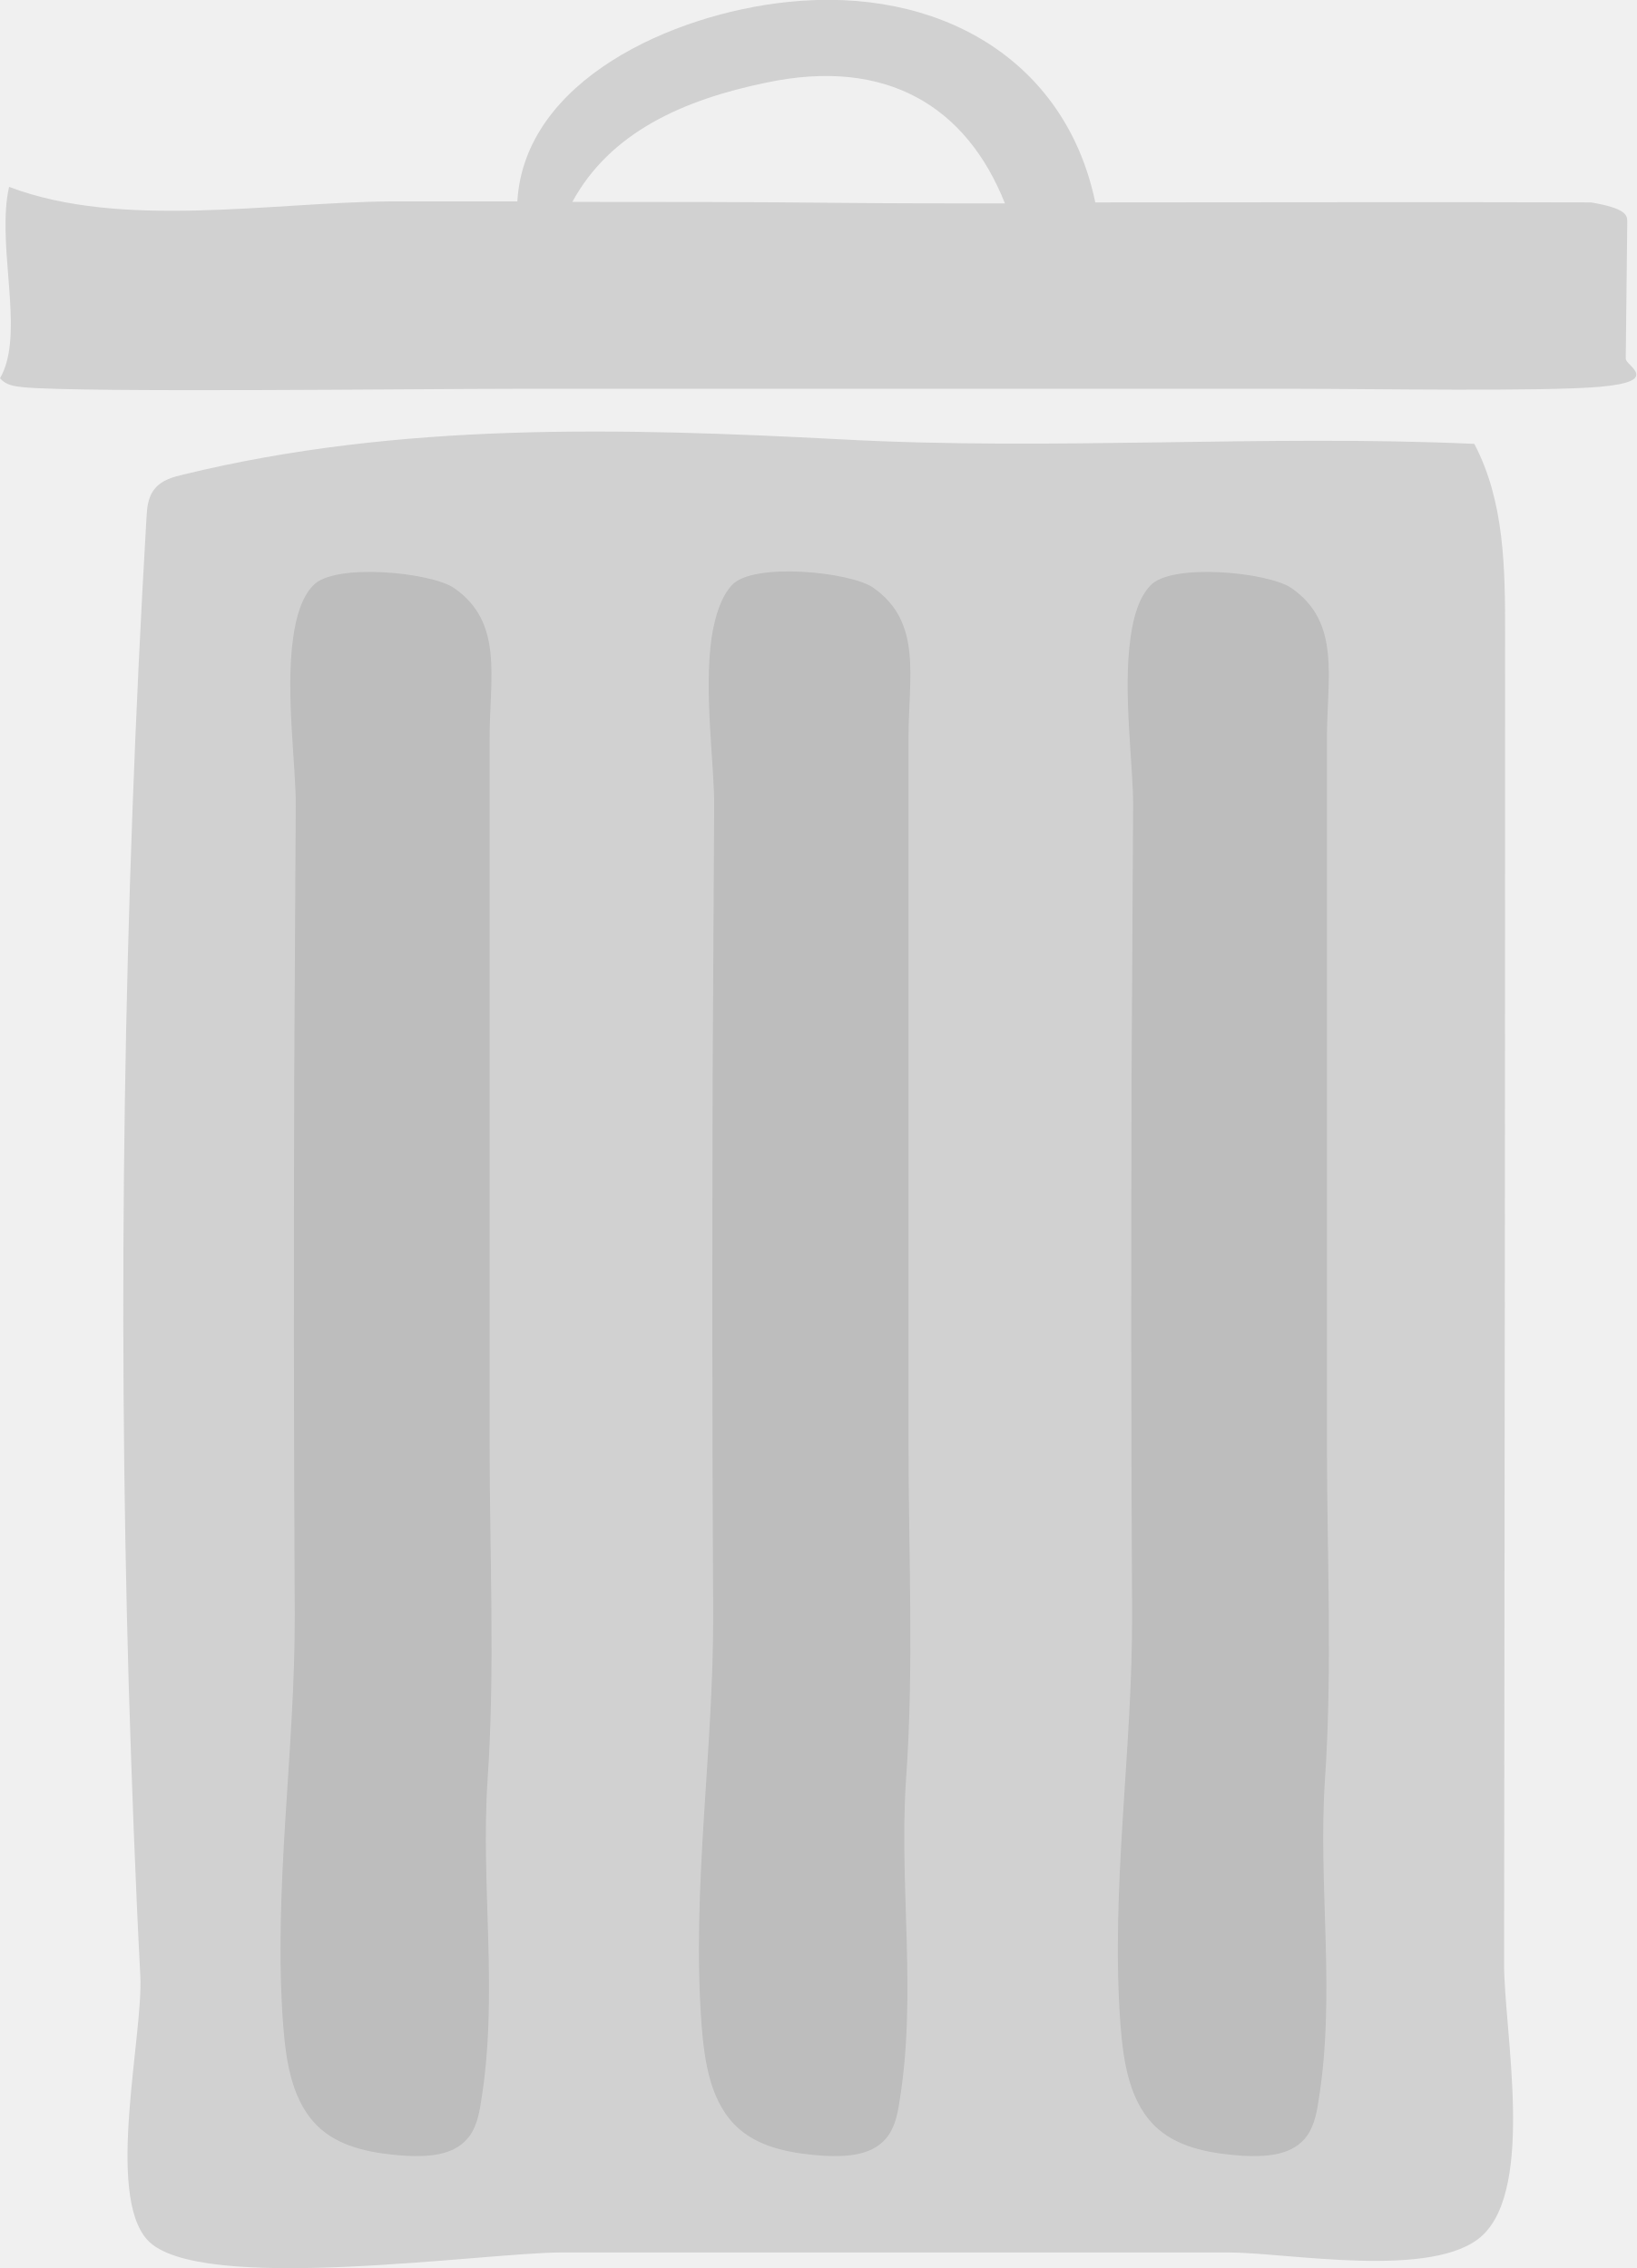
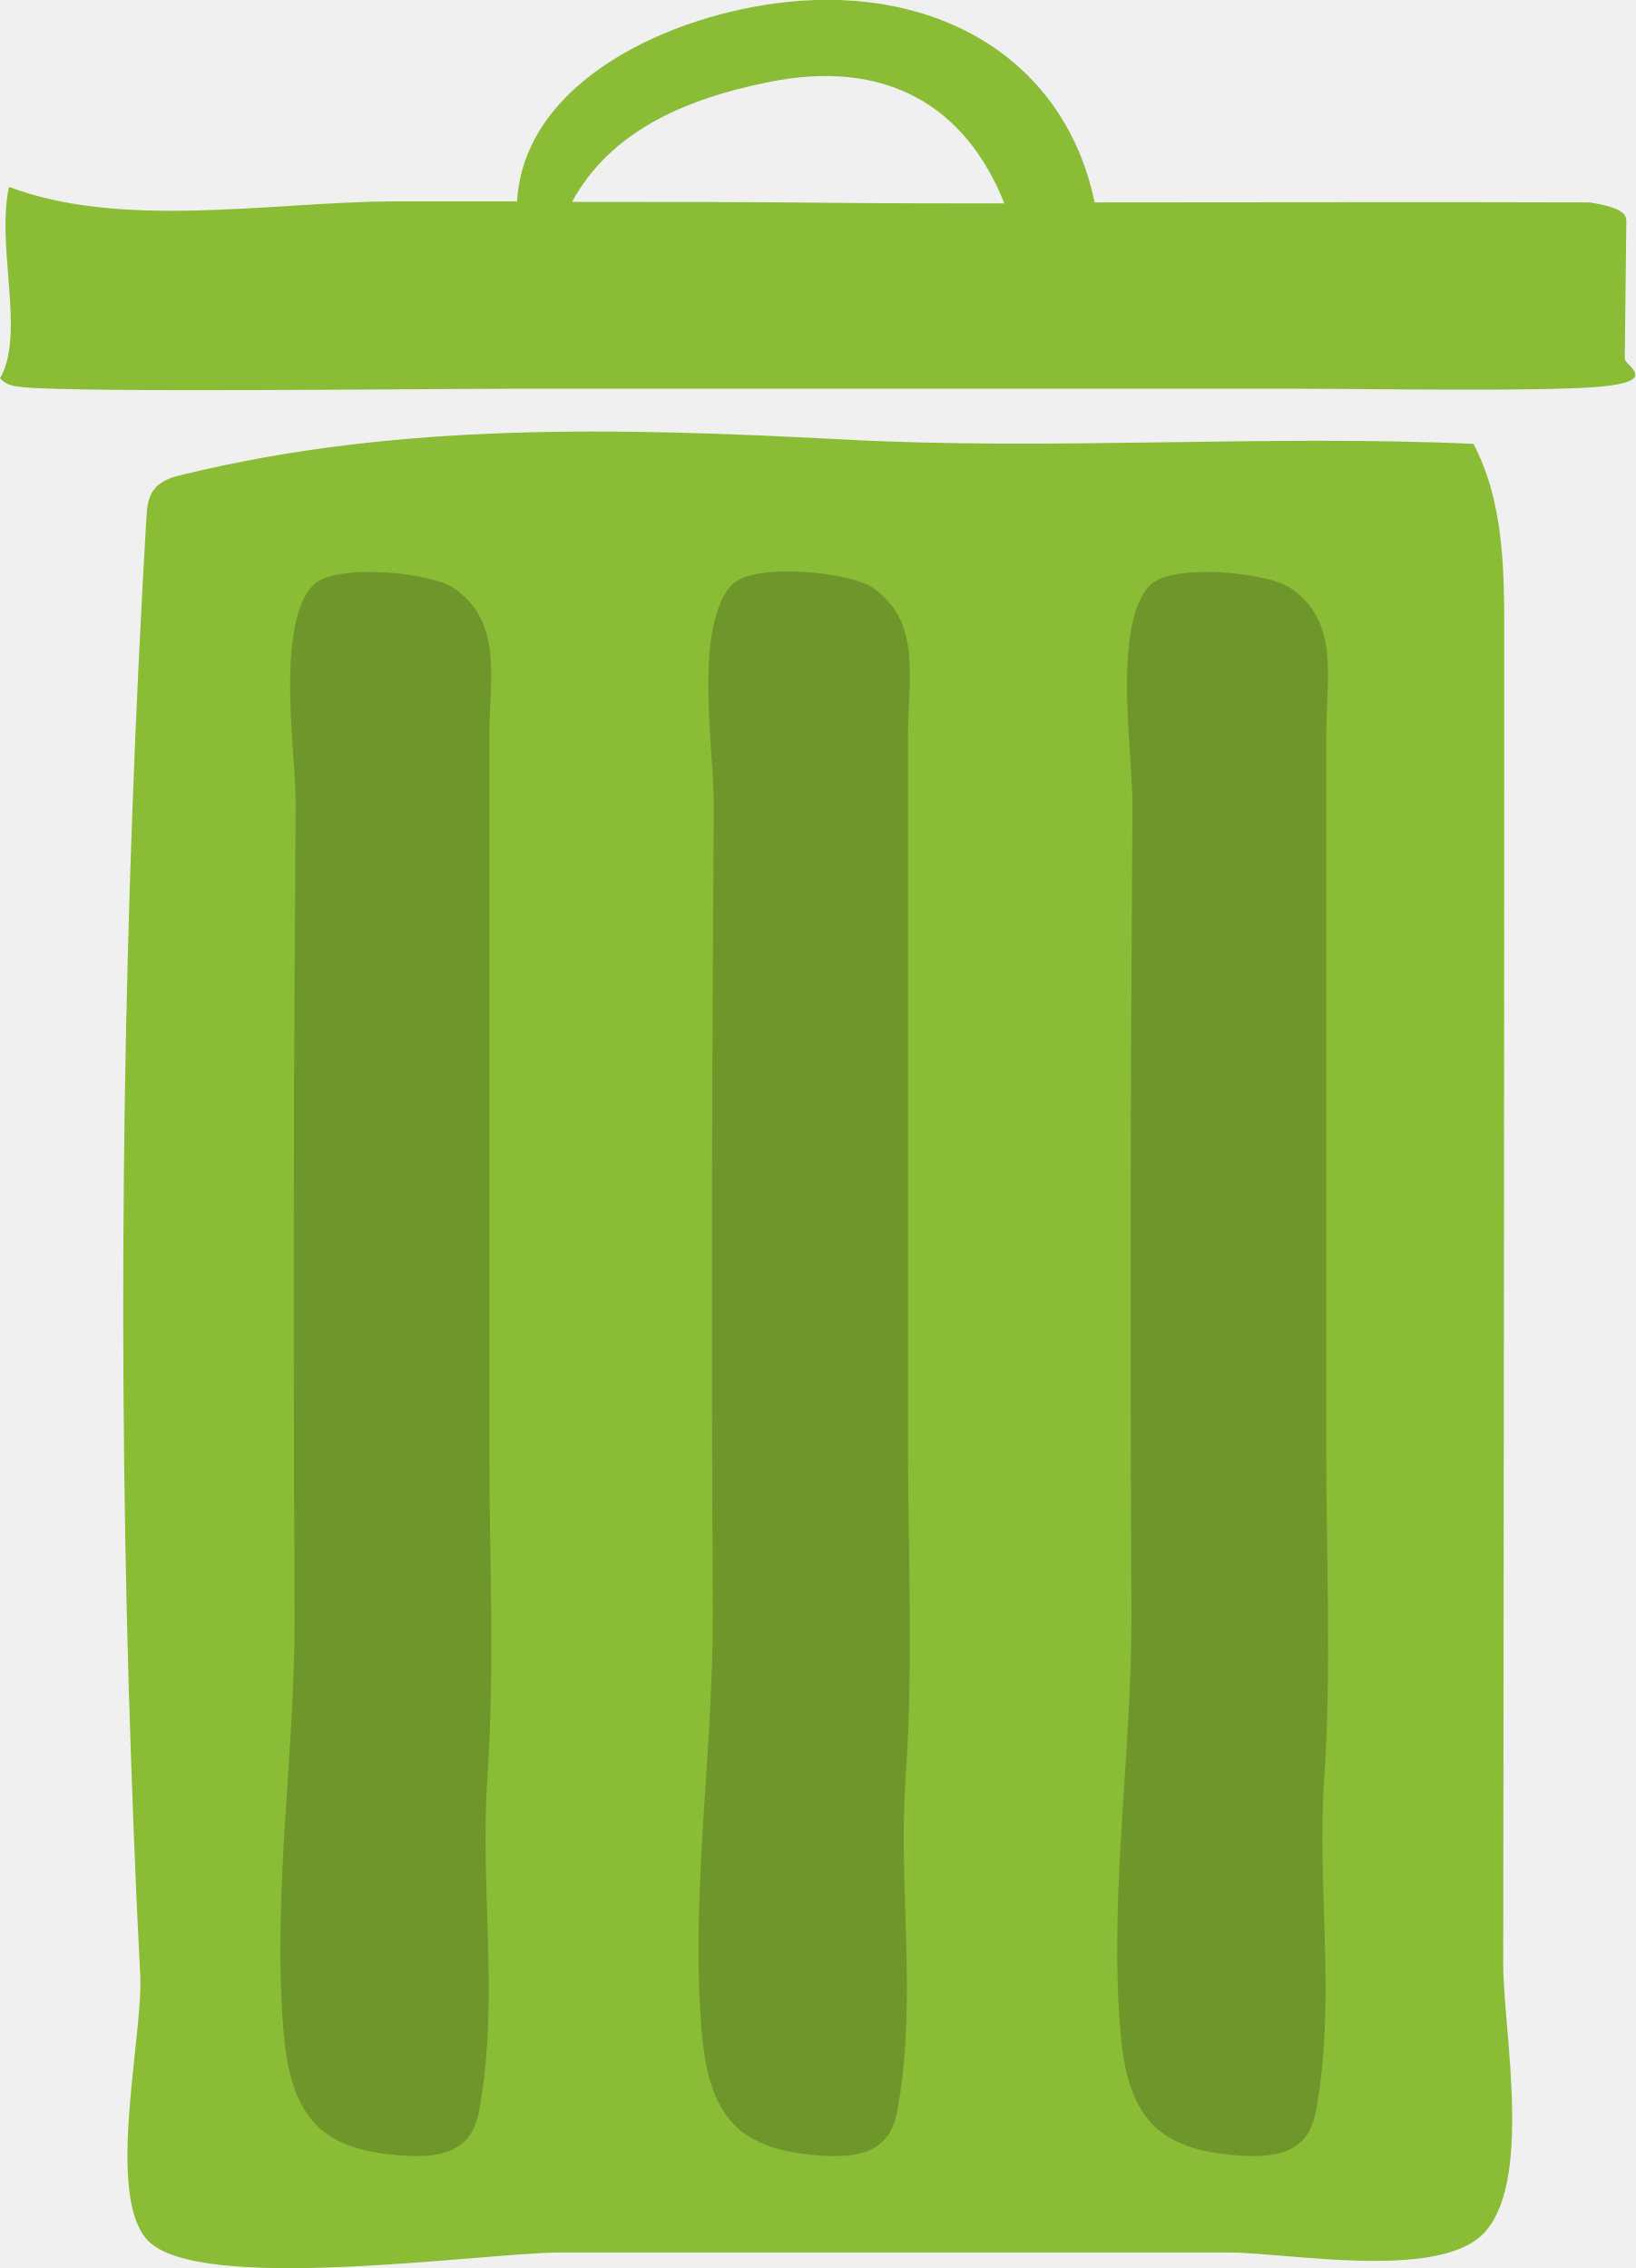
- <svg xmlns="http://www.w3.org/2000/svg" width="44" height="61" viewBox="0 0 44 61" fill="none">
-   <g clip-path="url(#clip0_480_4572)">
-     <path d="M3.949 13.785C3.949 13.852 3.936 13.906 3.936 13.973C3.325 24.403 3.162 34.873 3.461 45.315C3.542 47.929 3.637 50.544 3.773 53.144C3.854 54.748 2.836 59.006 3.963 60.245C5.32 61.728 13.015 60.582 15.105 60.582C21.077 60.582 27.062 60.582 33.034 60.582C34.608 60.582 38.571 61.323 39.861 60.124C41.272 58.804 40.444 54.613 40.444 52.834C40.458 40.896 40.471 28.971 40.471 17.032C40.471 15.294 40.458 13.488 39.643 11.938C33.984 11.682 28.365 12.127 22.624 11.817C16.707 11.507 10.749 11.346 4.94 12.761C4.655 12.828 4.357 12.909 4.167 13.138C4.017 13.313 3.963 13.556 3.949 13.785Z" fill="#D1D1D1" />
-     <path opacity="0.1" d="M7.885 17.14C7.668 18.622 7.967 20.643 7.953 21.695C7.94 24.107 7.926 26.518 7.912 28.93C7.899 33.754 7.899 38.578 7.926 43.402C7.94 47.094 7.342 50.773 7.614 54.465C7.695 55.489 7.858 56.594 8.632 57.268C9.242 57.793 10.111 57.928 10.912 57.982C11.495 58.009 12.16 57.982 12.554 57.537C12.798 57.268 12.88 56.891 12.934 56.527C13.409 53.643 12.92 50.733 13.11 47.876C13.314 44.885 13.165 41.839 13.165 38.834C13.165 32.515 13.165 26.195 13.165 19.862C13.165 18.218 13.545 16.749 12.215 15.819C11.59 15.388 8.971 15.132 8.415 15.752C8.13 16.049 7.967 16.547 7.885 17.14Z" fill="black" />
-     <path opacity="0.1" d="M19.136 17.14C18.919 18.622 19.218 20.643 19.204 21.694C19.191 24.106 19.177 26.518 19.163 28.93C19.15 33.754 19.15 38.578 19.177 43.402C19.191 47.094 18.593 50.773 18.865 54.465C18.946 55.489 19.109 56.594 19.883 57.267C20.493 57.793 21.362 57.928 22.163 57.982C22.746 58.009 23.411 57.982 23.805 57.537C24.049 57.267 24.131 56.89 24.185 56.526C24.66 53.643 24.171 50.732 24.361 47.876C24.578 44.871 24.429 41.812 24.429 38.821C24.429 32.501 24.429 26.181 24.429 19.848C24.429 18.204 24.809 16.736 23.479 15.806C22.855 15.375 20.235 15.119 19.679 15.739C19.394 16.048 19.231 16.547 19.136 17.14Z" fill="black" />
-     <path opacity="0.1" d="M30.401 17.14C30.184 18.622 30.482 20.643 30.469 21.694C30.455 24.106 30.442 26.518 30.428 28.93C30.414 33.754 30.414 38.578 30.442 43.402C30.455 47.094 29.858 50.773 30.129 54.465C30.211 55.489 30.374 56.594 31.147 57.267C31.758 57.793 32.627 57.928 33.427 57.982C34.011 58.009 34.676 57.982 35.07 57.537C35.314 57.267 35.395 56.89 35.45 56.526C35.925 53.643 35.436 50.732 35.626 47.876C35.83 44.884 35.68 41.839 35.68 38.834C35.68 32.514 35.68 26.195 35.68 19.862C35.68 18.218 36.06 16.749 34.73 15.819C34.106 15.388 31.487 15.132 30.93 15.752C30.645 16.048 30.482 16.547 30.401 17.14Z" fill="black" />
-     <path d="M43.715 9.648C43.729 8.422 43.742 7.196 43.756 5.969C43.756 5.794 43.742 5.606 42.779 5.444C38.327 5.43 33.903 5.444 29.451 5.444C28.65 1.59 25.23 -0.377 21.172 0.054C18.078 0.377 14.101 2.156 13.911 5.417C12.771 5.417 11.631 5.417 10.491 5.417C7.261 5.444 3.257 6.172 0.244 5.026C0.204 5.201 0.176 5.403 0.163 5.606C0.054 7.169 0.611 9.122 0 10.174C0.163 10.362 0.38 10.389 0.638 10.416C2.239 10.564 11.319 10.457 13.789 10.457C20.846 10.457 27.904 10.457 34.961 10.457C36.821 10.457 41.489 10.537 43.023 10.403C44.692 10.254 43.715 9.837 43.715 9.648ZM15.39 5.43C16.408 3.557 18.376 2.682 20.602 2.223C23.846 1.536 25.99 2.87 27.022 5.471C25.569 5.471 24.131 5.471 22.665 5.457C20.249 5.43 17.82 5.43 15.39 5.43Z" fill="#D1D1D1" />
+ <svg xmlns="http://www.w3.org/2000/svg" width="62" height="86" viewBox="0 0 62 86" fill="none">
+   <g clip-path="url(#clip0_192_14507)">
+     <path d="M5.565 19.434C5.565 19.529 5.546 19.605 5.546 19.7C4.685 34.404 4.456 49.165 4.877 63.887C4.991 67.573 5.125 71.258 5.317 74.925C5.431 77.185 3.997 83.188 5.584 84.936C7.497 87.026 18.34 85.411 21.285 85.411C29.7 85.411 38.133 85.411 46.548 85.411C48.766 85.411 54.35 86.456 56.167 84.765C58.156 82.903 56.99 76.995 56.99 74.488C57.009 57.656 57.028 40.844 57.028 24.012C57.028 21.562 57.009 19.016 55.861 16.831C47.887 16.471 39.969 17.097 31.88 16.66C23.542 16.224 15.146 15.996 6.961 17.99C6.56 18.085 6.139 18.199 5.871 18.522C5.661 18.769 5.584 19.111 5.565 19.434Z" fill="#8ABC36" />
+     <path opacity="0.2" d="M11.111 24.165C10.805 26.254 11.226 29.104 11.207 30.586C11.188 33.986 11.169 37.387 11.149 40.787C11.13 47.588 11.13 54.389 11.169 61.19C11.188 66.395 10.346 71.581 10.729 76.787C10.844 78.23 11.073 79.788 12.163 80.738C13.024 81.479 14.248 81.669 15.376 81.745C16.198 81.783 17.135 81.745 17.69 81.118C18.034 80.738 18.149 80.206 18.225 79.693C18.895 75.628 18.206 71.524 18.474 67.497C18.761 63.28 18.55 58.986 18.55 54.75C18.55 45.84 18.55 36.931 18.55 28.002C18.55 25.684 19.086 23.614 17.212 22.303C16.332 21.695 12.641 21.334 11.857 22.208C11.455 22.626 11.226 23.329 11.111 24.165Z" fill="black" />
+     <path opacity="0.2" d="M26.965 24.164C26.659 26.254 27.079 29.104 27.06 30.585C27.041 33.986 27.022 37.386 27.003 40.787C26.984 47.588 26.984 54.389 27.022 61.19C27.041 66.395 26.2 71.581 26.582 76.786C26.697 78.23 26.927 79.788 28.017 80.738C28.877 81.479 30.101 81.669 31.229 81.745C32.052 81.783 32.989 81.745 33.543 81.118C33.888 80.738 34.002 80.206 34.079 79.693C34.748 75.628 34.06 71.524 34.328 67.497C34.633 63.26 34.423 58.948 34.423 54.731C34.423 45.821 34.423 36.911 34.423 27.983C34.423 25.665 34.959 23.594 33.084 22.284C32.205 21.676 28.514 21.315 27.73 22.189C27.328 22.626 27.099 23.328 26.965 24.164Z" fill="black" />
+     <path opacity="0.2" d="M42.838 24.164C42.532 26.254 42.953 29.104 42.933 30.585C42.914 33.986 42.895 37.386 42.876 40.787C42.857 47.588 42.857 54.389 42.895 61.19C42.914 66.395 42.073 71.581 42.455 76.786C42.57 78.23 42.8 79.788 43.89 80.738C44.75 81.479 45.974 81.669 47.102 81.745C47.925 81.783 48.862 81.745 49.416 81.118C49.761 80.738 49.875 80.206 49.952 79.693C50.621 75.627 49.933 71.524 50.2 67.497C50.487 63.279 50.277 58.986 50.277 54.75C50.277 45.84 50.277 36.93 50.277 28.002C50.277 25.684 50.812 23.613 48.938 22.303C48.059 21.695 44.368 21.334 43.584 22.208C43.182 22.625 42.953 23.328 42.838 24.164Z" fill="black" />
+     <path d="M61.598 13.602C61.617 11.873 61.637 10.145 61.656 8.416C61.656 8.169 61.637 7.903 60.279 7.675C54.006 7.656 47.772 7.675 41.499 7.675C40.371 2.242 35.551 -0.532 29.833 0.076C25.473 0.532 19.87 3.04 19.602 7.637C17.996 7.637 16.389 7.637 14.783 7.637C10.231 7.675 4.59 8.701 0.344 7.086C0.287 7.333 0.249 7.618 0.229 7.903C0.076 10.107 0.861 12.861 0 14.343C0.229 14.609 0.535 14.647 0.899 14.685C3.155 14.894 15.949 14.742 19.43 14.742C29.375 14.742 39.319 14.742 49.263 14.742C51.883 14.742 58.462 14.856 60.623 14.666C62.975 14.457 61.598 13.868 61.598 13.602ZM21.687 7.656C23.121 5.015 25.894 3.781 29.03 3.135C33.601 2.166 36.623 4.047 38.076 7.713C36.03 7.713 34.002 7.713 31.937 7.694C28.533 7.656 25.11 7.656 21.687 7.656Z" fill="#8ABC36" />
  </g>
  <defs>
-     <clipPath id="clip0_480_4572">
-       <rect width="44" height="61" fill="white" />
+     <clipPath id="clip0_192_14507">
+       <rect width="62" height="86" fill="white" />
    </clipPath>
  </defs>
</svg>
